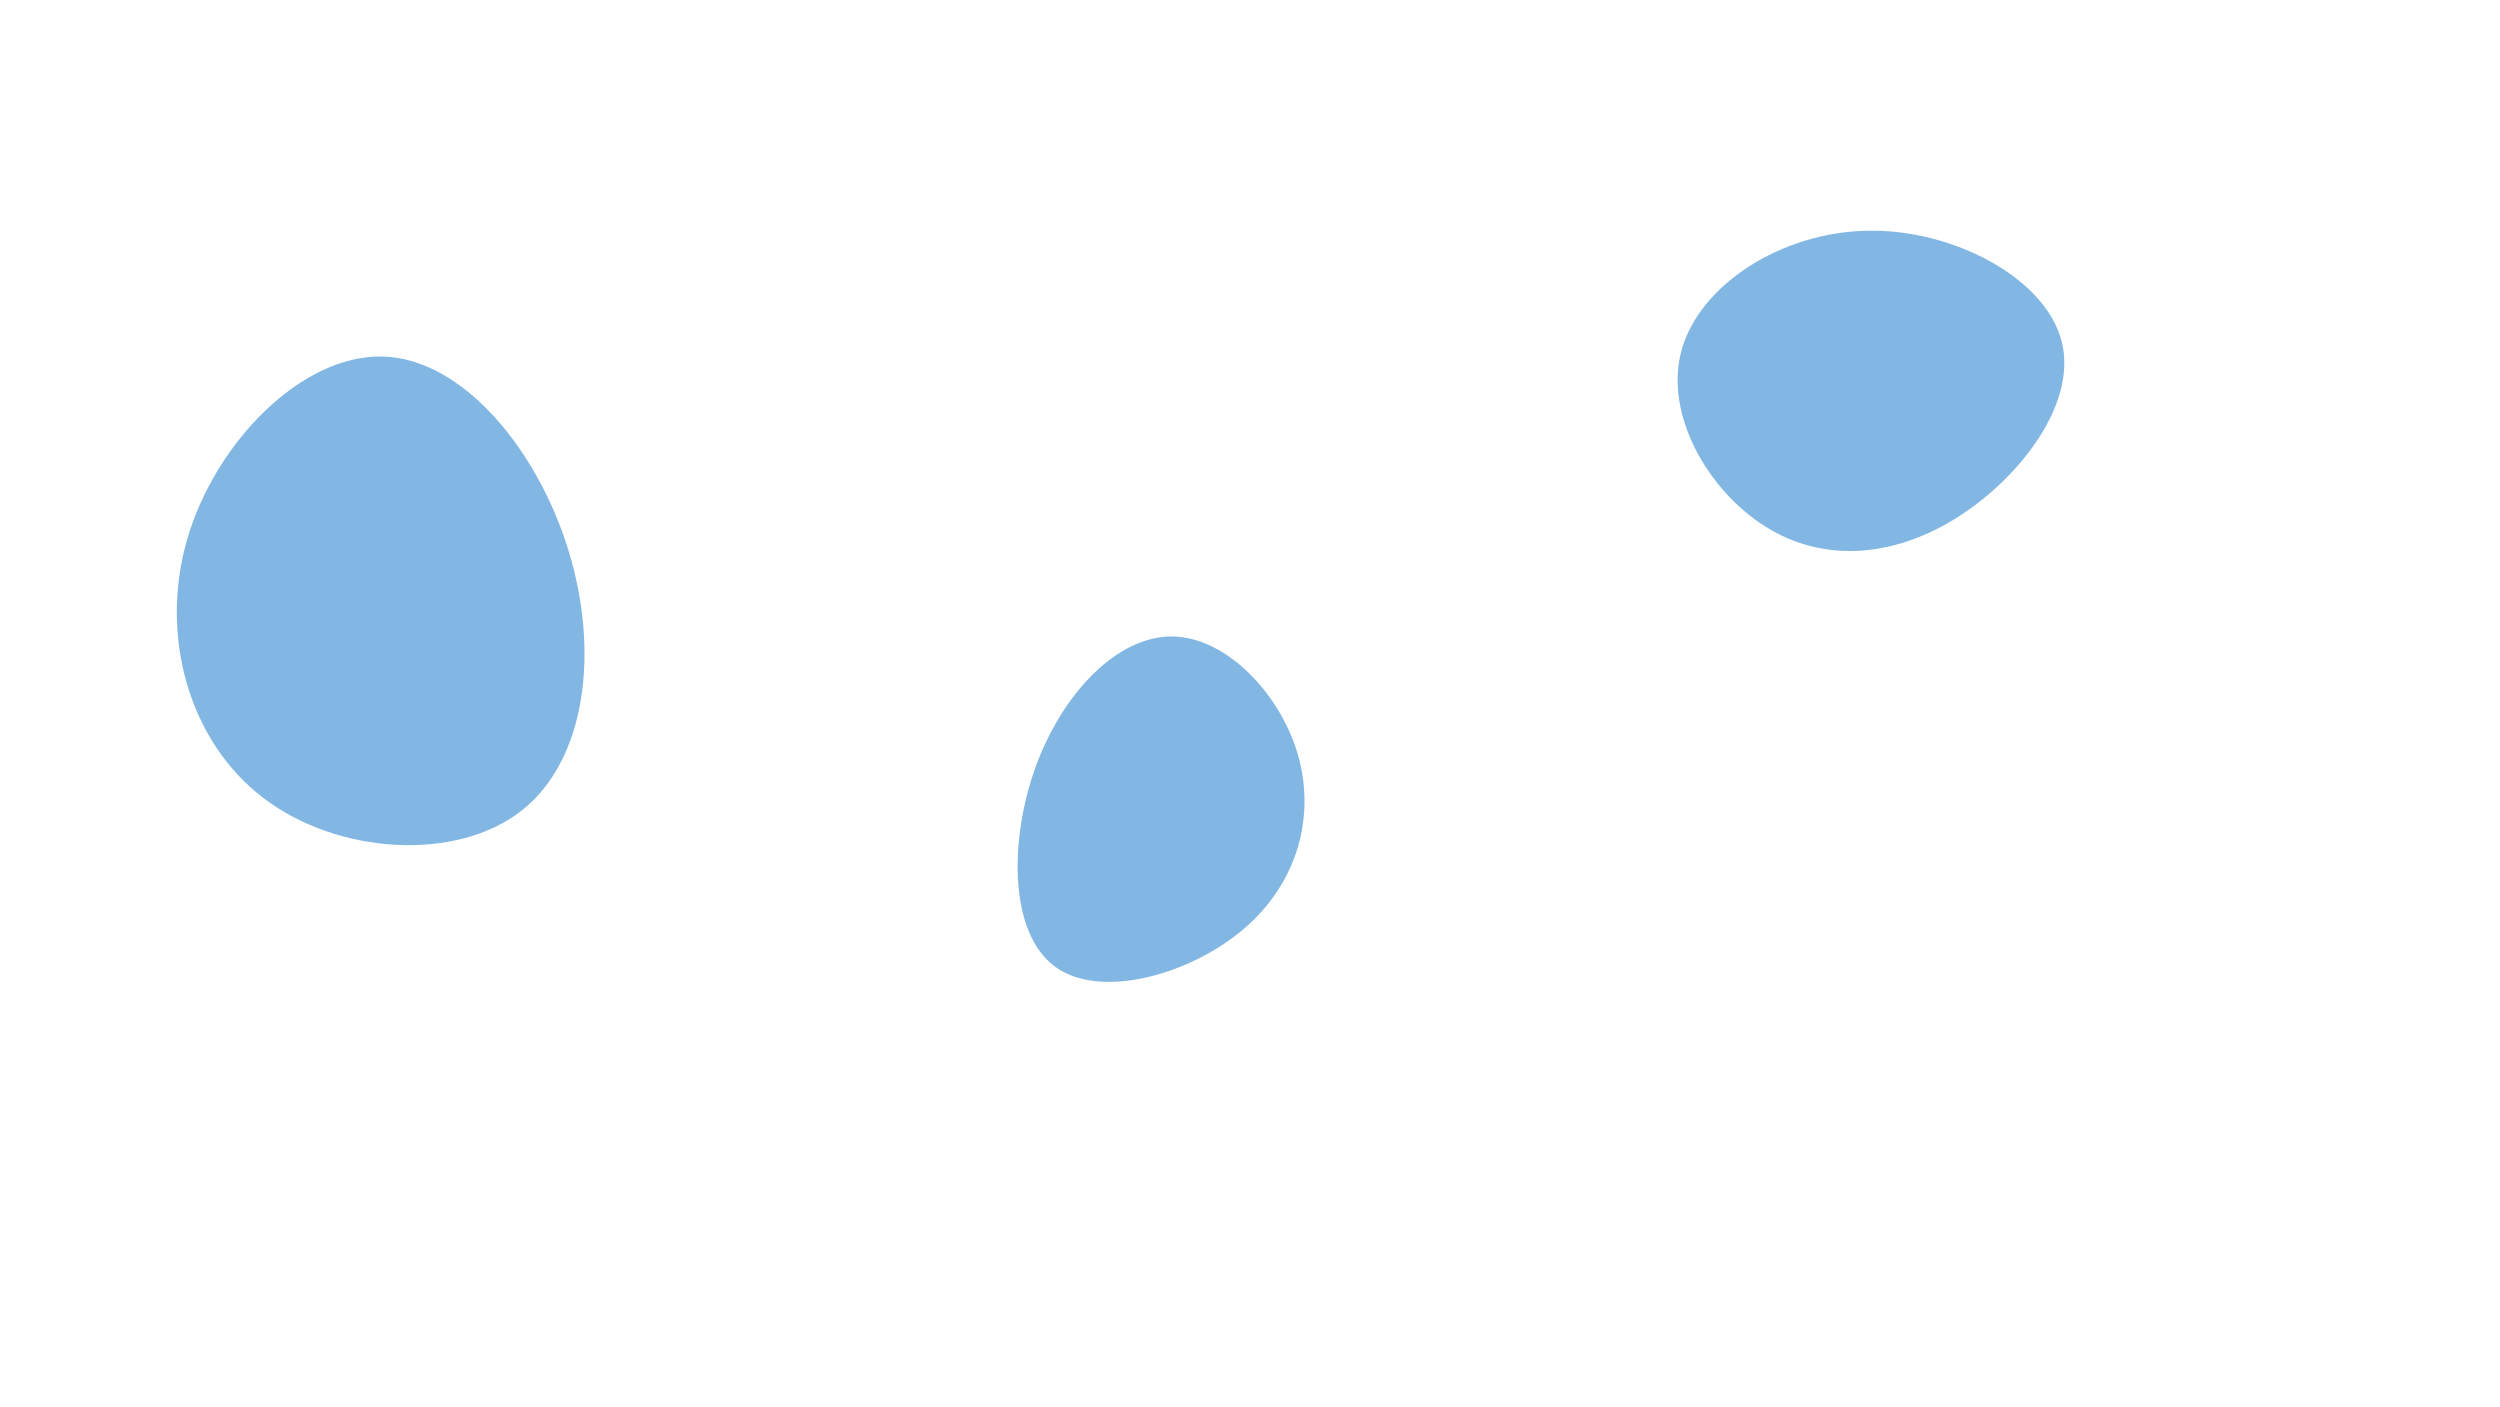
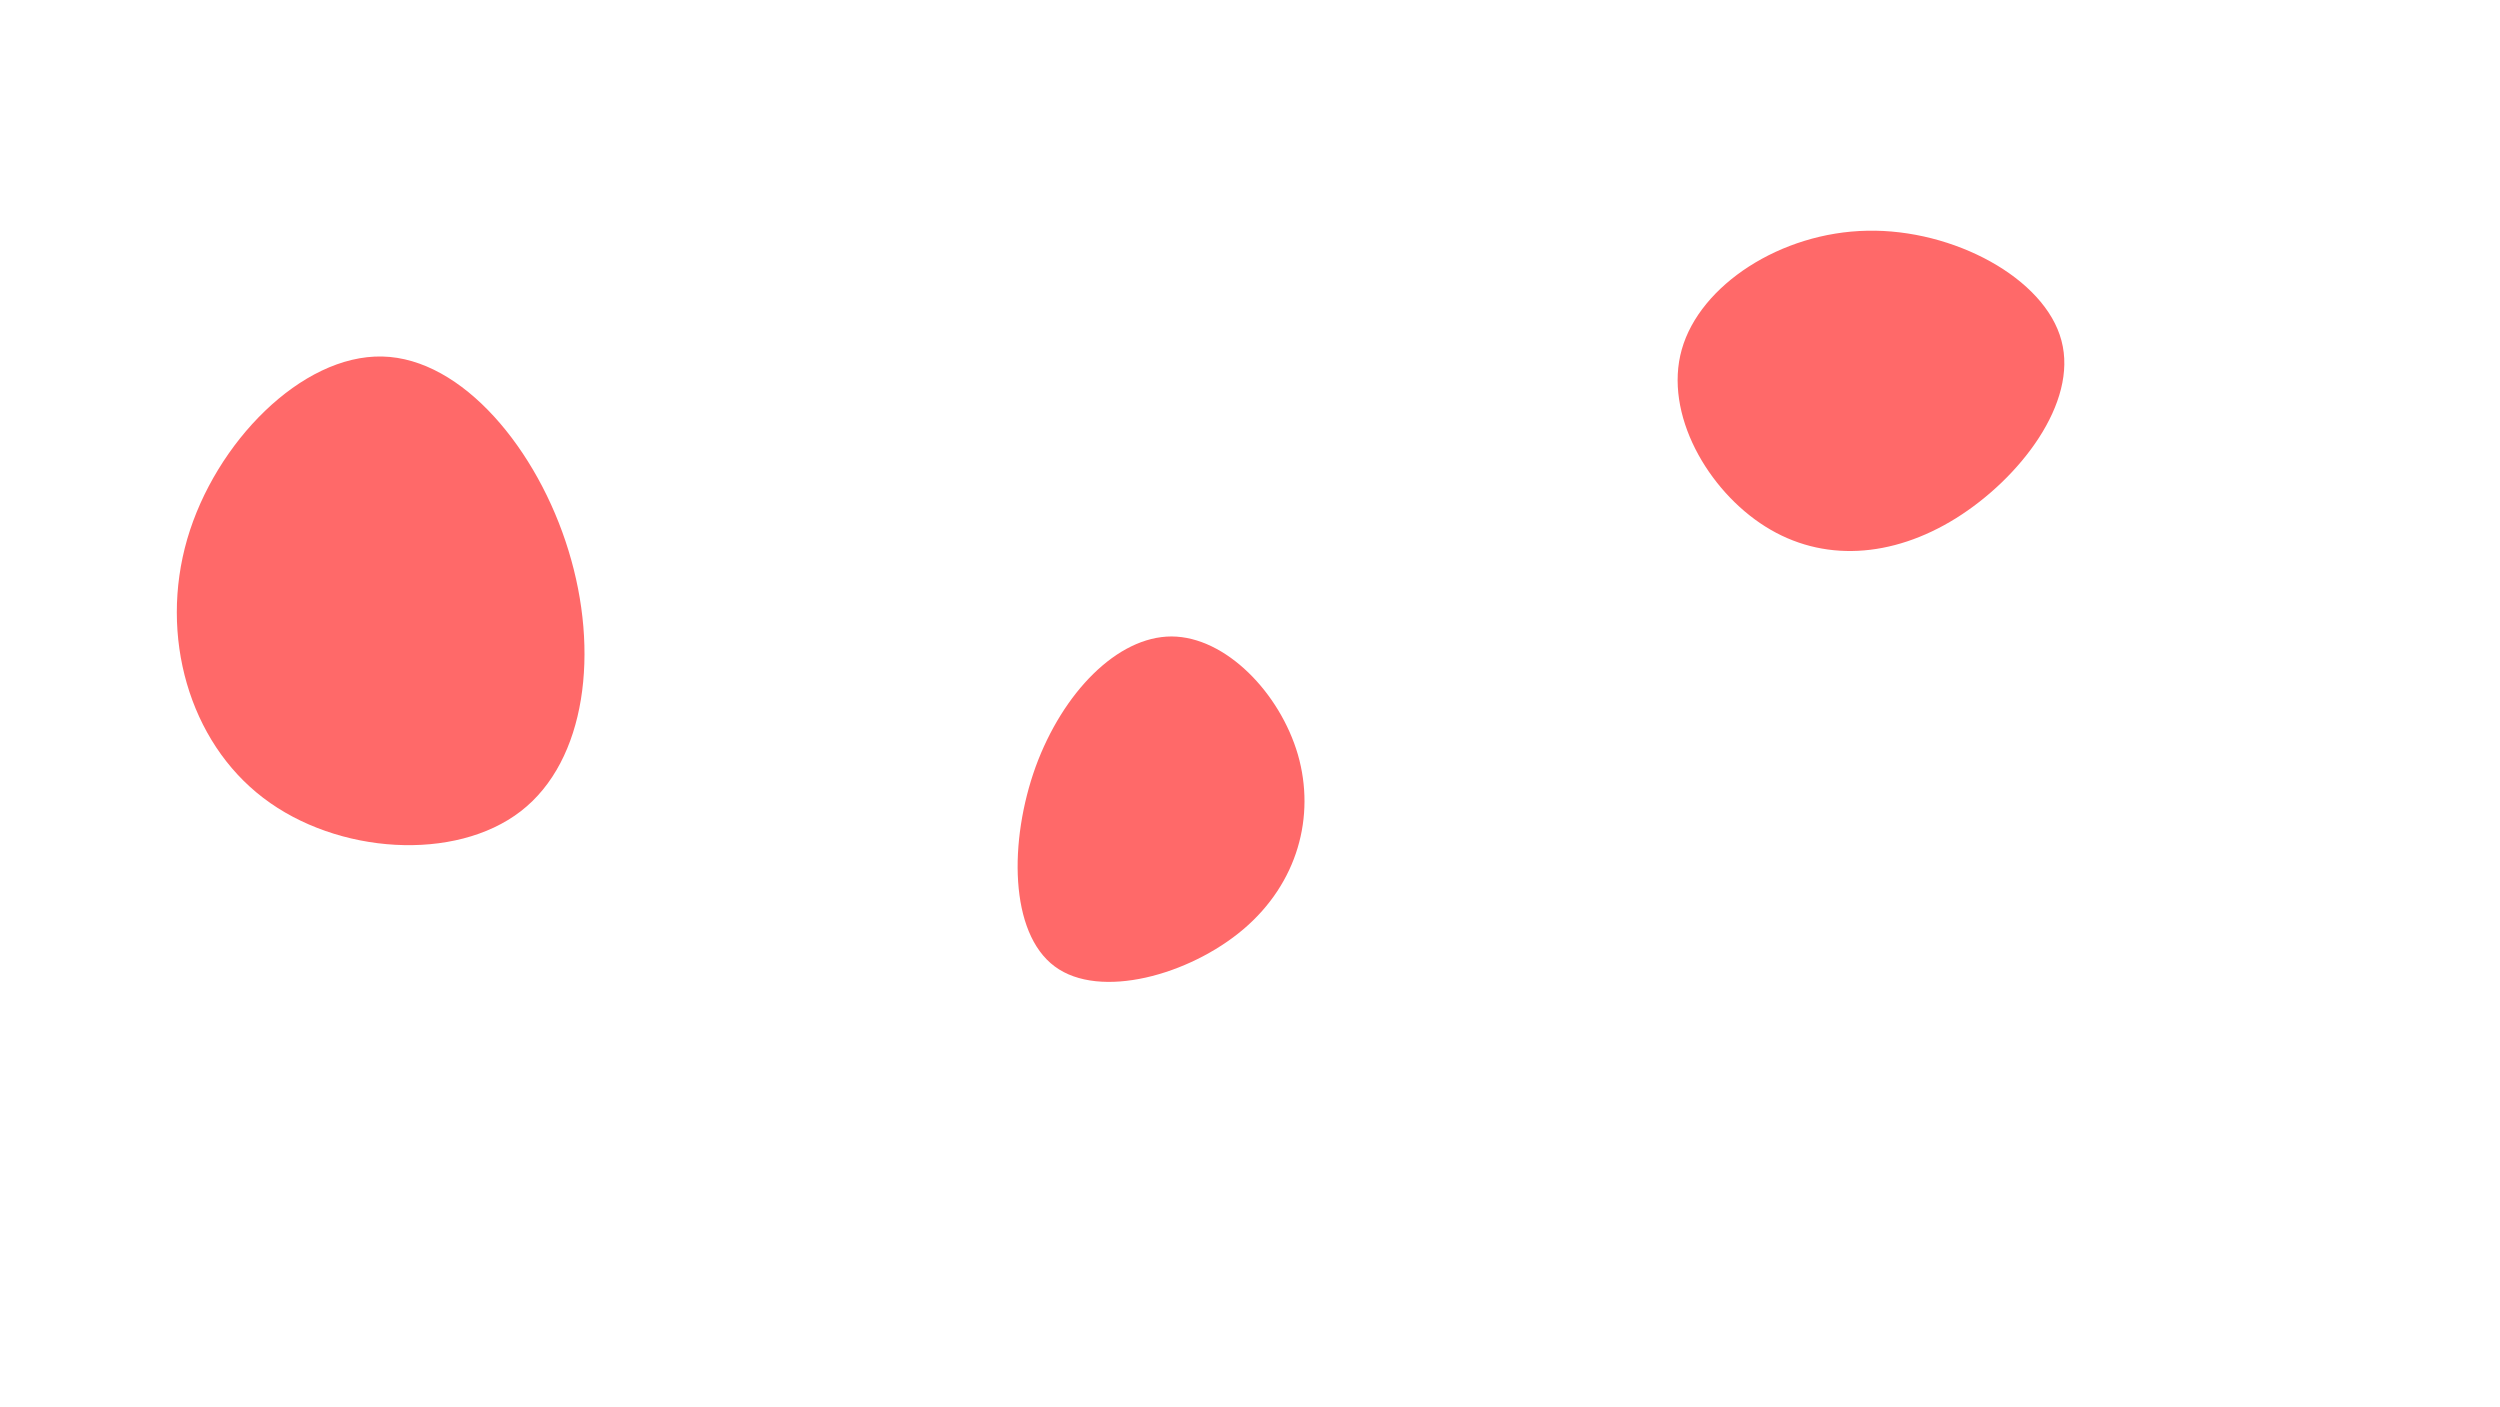
<svg xmlns="http://www.w3.org/2000/svg" id="visual" viewBox="0 0 960 540" width="960" height="540" version="1.1">
  <g>
    <g transform="translate(149 236)">
-       <path d="M69.3 -24.6C81.2 14 76.2 56 51 75.5C25.8 95 -19.5 92.1 -47.9 70.4C-76.4 48.7 -87.9 8.2 -77.1 -29C-66.3 -66.1 -33.2 -99.8 -2.2 -99.1C28.7 -98.4 57.5 -63.2 69.3 -24.6Z" fill="#82b7e3" />
+       <path d="M69.3 -24.6C81.2 14 76.2 56 51 75.5C25.8 95 -19.5 92.1 -47.9 70.4C-76.4 48.7 -87.9 8.2 -77.1 -29C-66.3 -66.1 -33.2 -99.8 -2.2 -99.1C28.7 -98.4 57.5 -63.2 69.3 -24.6Z" fill="#FF6969" />
    </g>
    <g transform="translate(450 308)">
-       <path d="M48.4 -18.2C55.2 5.5 48.3 31.1 27.5 48.8C6.8 66.4 -27.7 76 -45 63.1C-62.4 50.2 -62.6 14.9 -52.3 -13.6C-41.9 -42 -21 -63.6 -0.1 -63.6C20.7 -63.5 41.5 -41.9 48.4 -18.2Z" fill="#82b7e3" />
+       <path d="M48.4 -18.2C55.2 5.5 48.3 31.1 27.5 48.8C6.8 66.4 -27.7 76 -45 63.1C-62.4 50.2 -62.6 14.9 -52.3 -13.6C-41.9 -42 -21 -63.6 -0.1 -63.6C20.7 -63.5 41.5 -41.9 48.4 -18.2Z" fill="#FF6969" />
    </g>
    <g transform="translate(715 160)">
-       <path d="M76.6 -29.2C83 -5.3 60.6 23.7 36.1 39C11.5 54.3 -15.2 56 -37.1 42.2C-59.1 28.4 -76.2 -1 -69.2 -25.8C-62.2 -50.6 -31.1 -70.8 2 -71.4C35.1 -72.1 70.3 -53.2 76.6 -29.2Z" fill="#82b7e3" />
+       <path d="M76.6 -29.2C83 -5.3 60.6 23.7 36.1 39C11.5 54.3 -15.2 56 -37.1 42.2C-59.1 28.4 -76.2 -1 -69.2 -25.8C-62.2 -50.6 -31.1 -70.8 2 -71.4C35.1 -72.1 70.3 -53.2 76.6 -29.2Z" fill="#FF6969" />
    </g>
  </g>
</svg>
